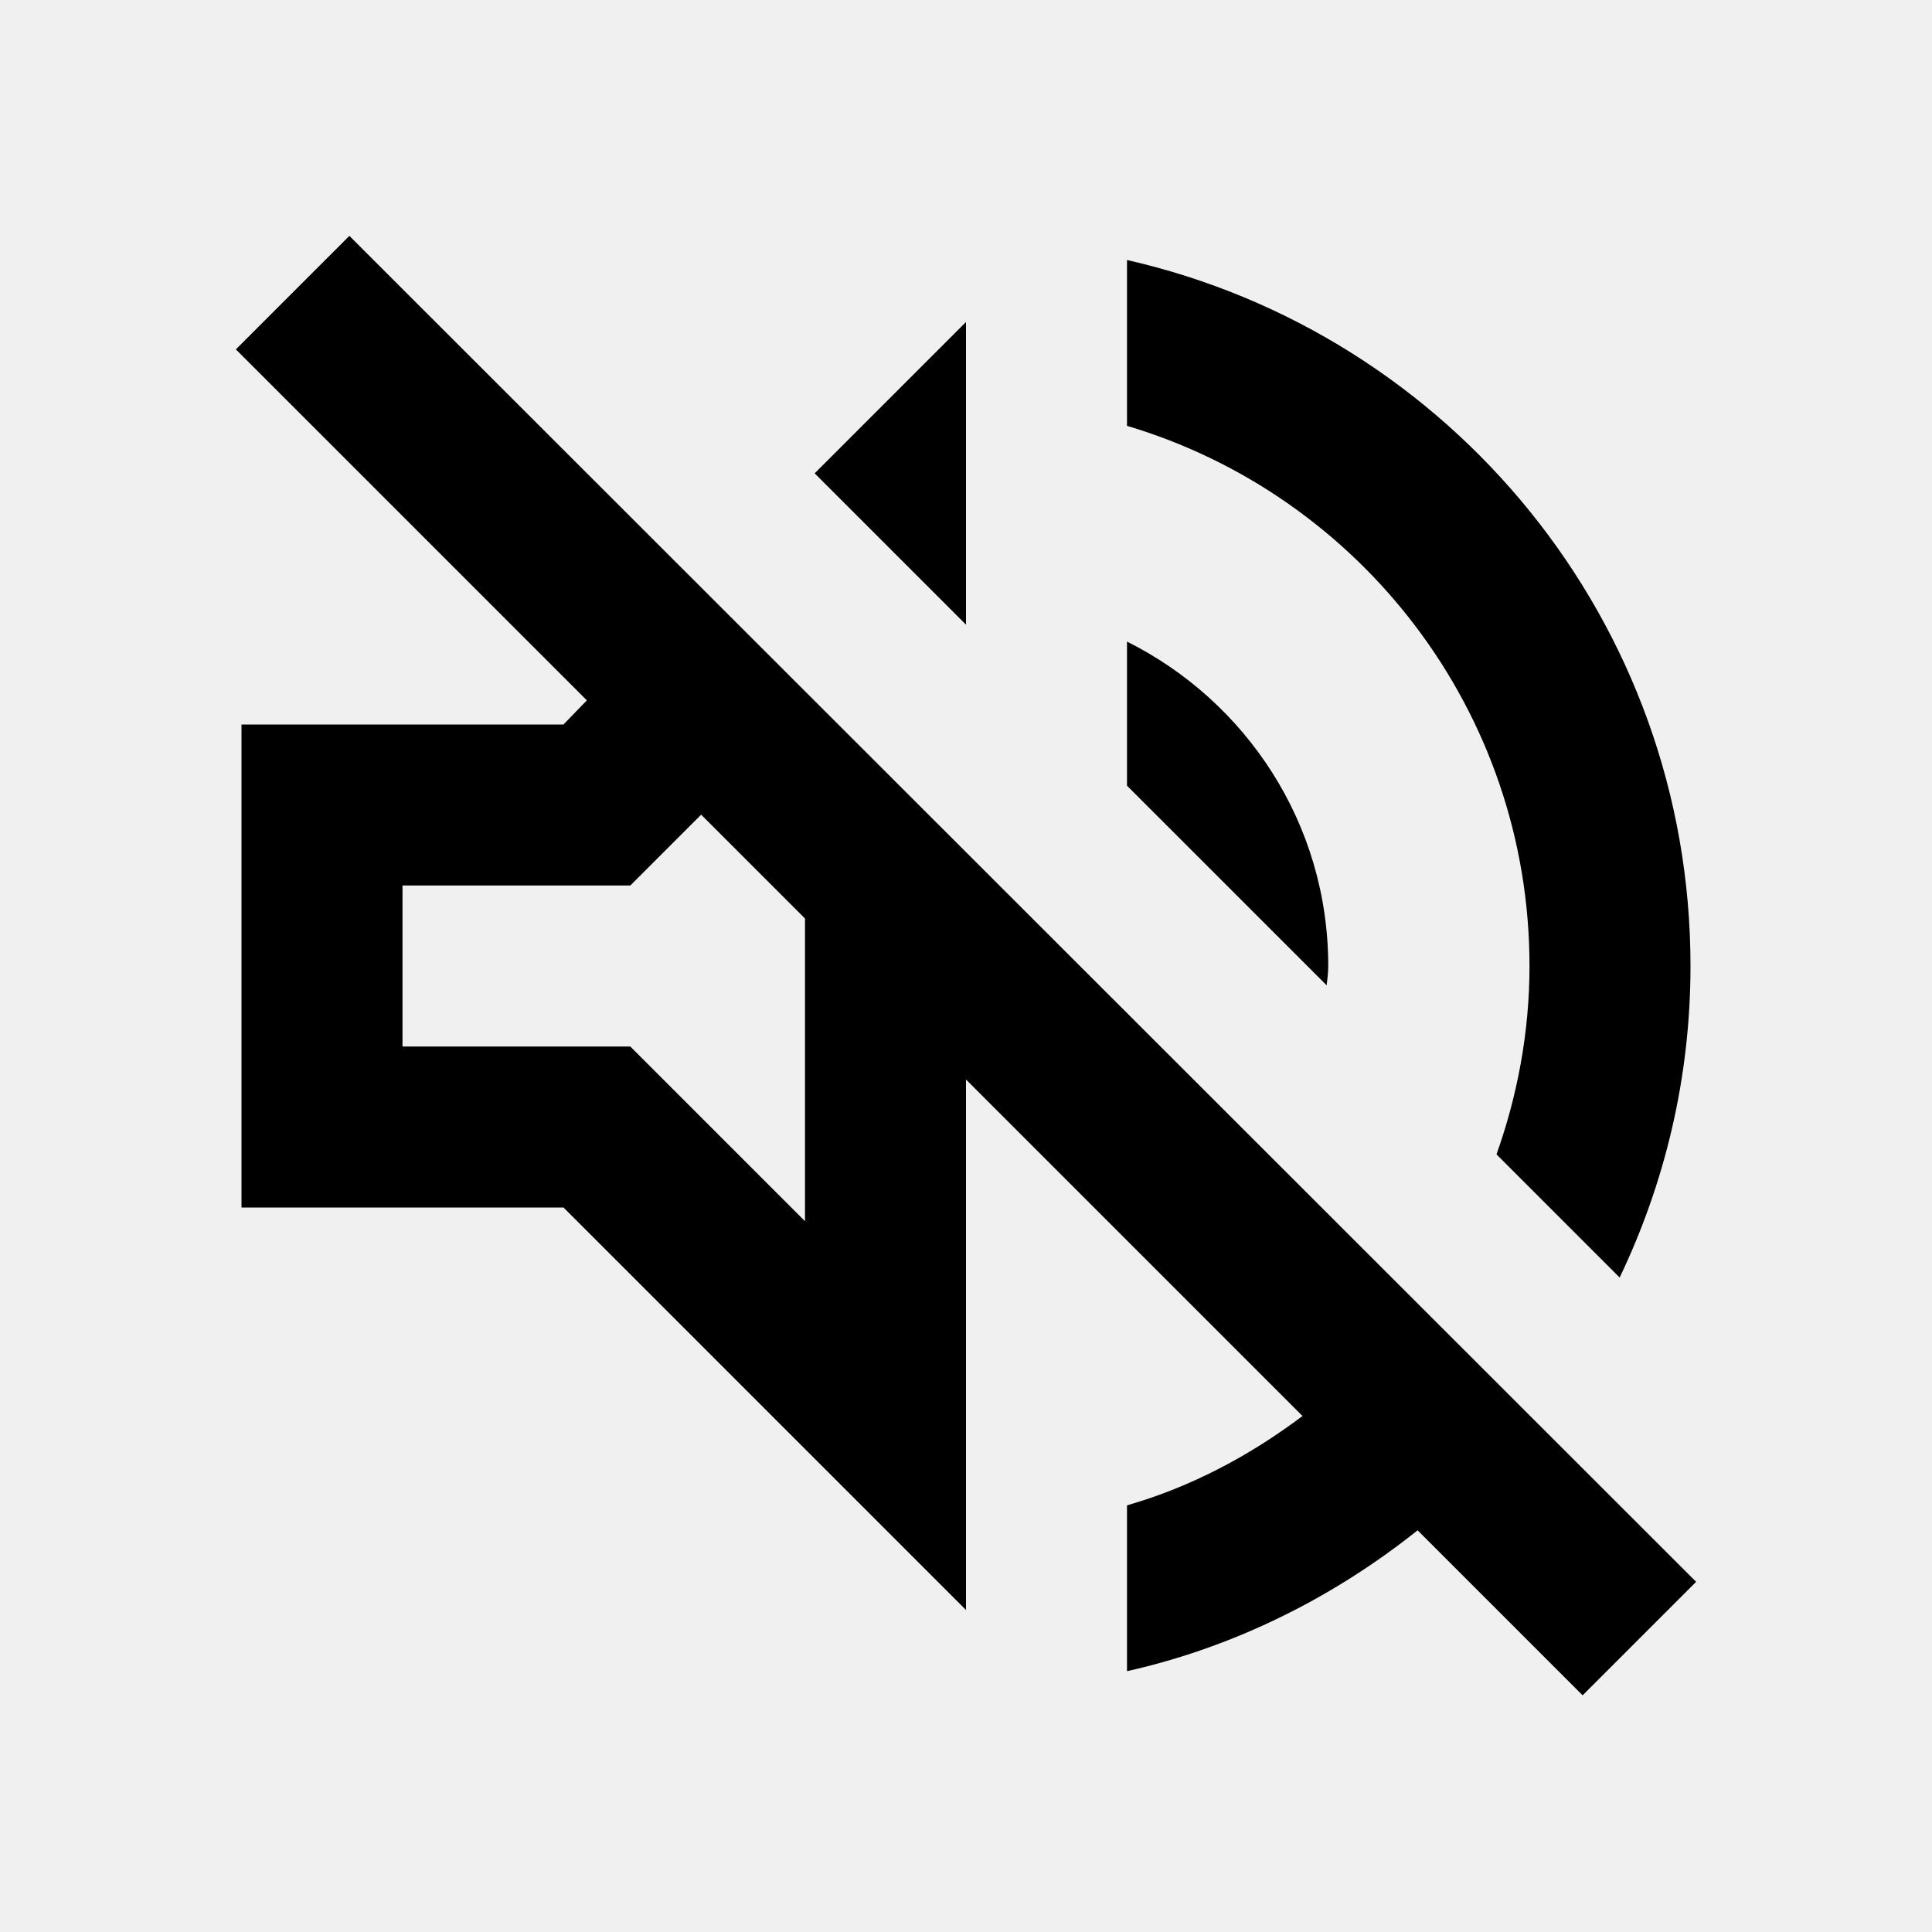
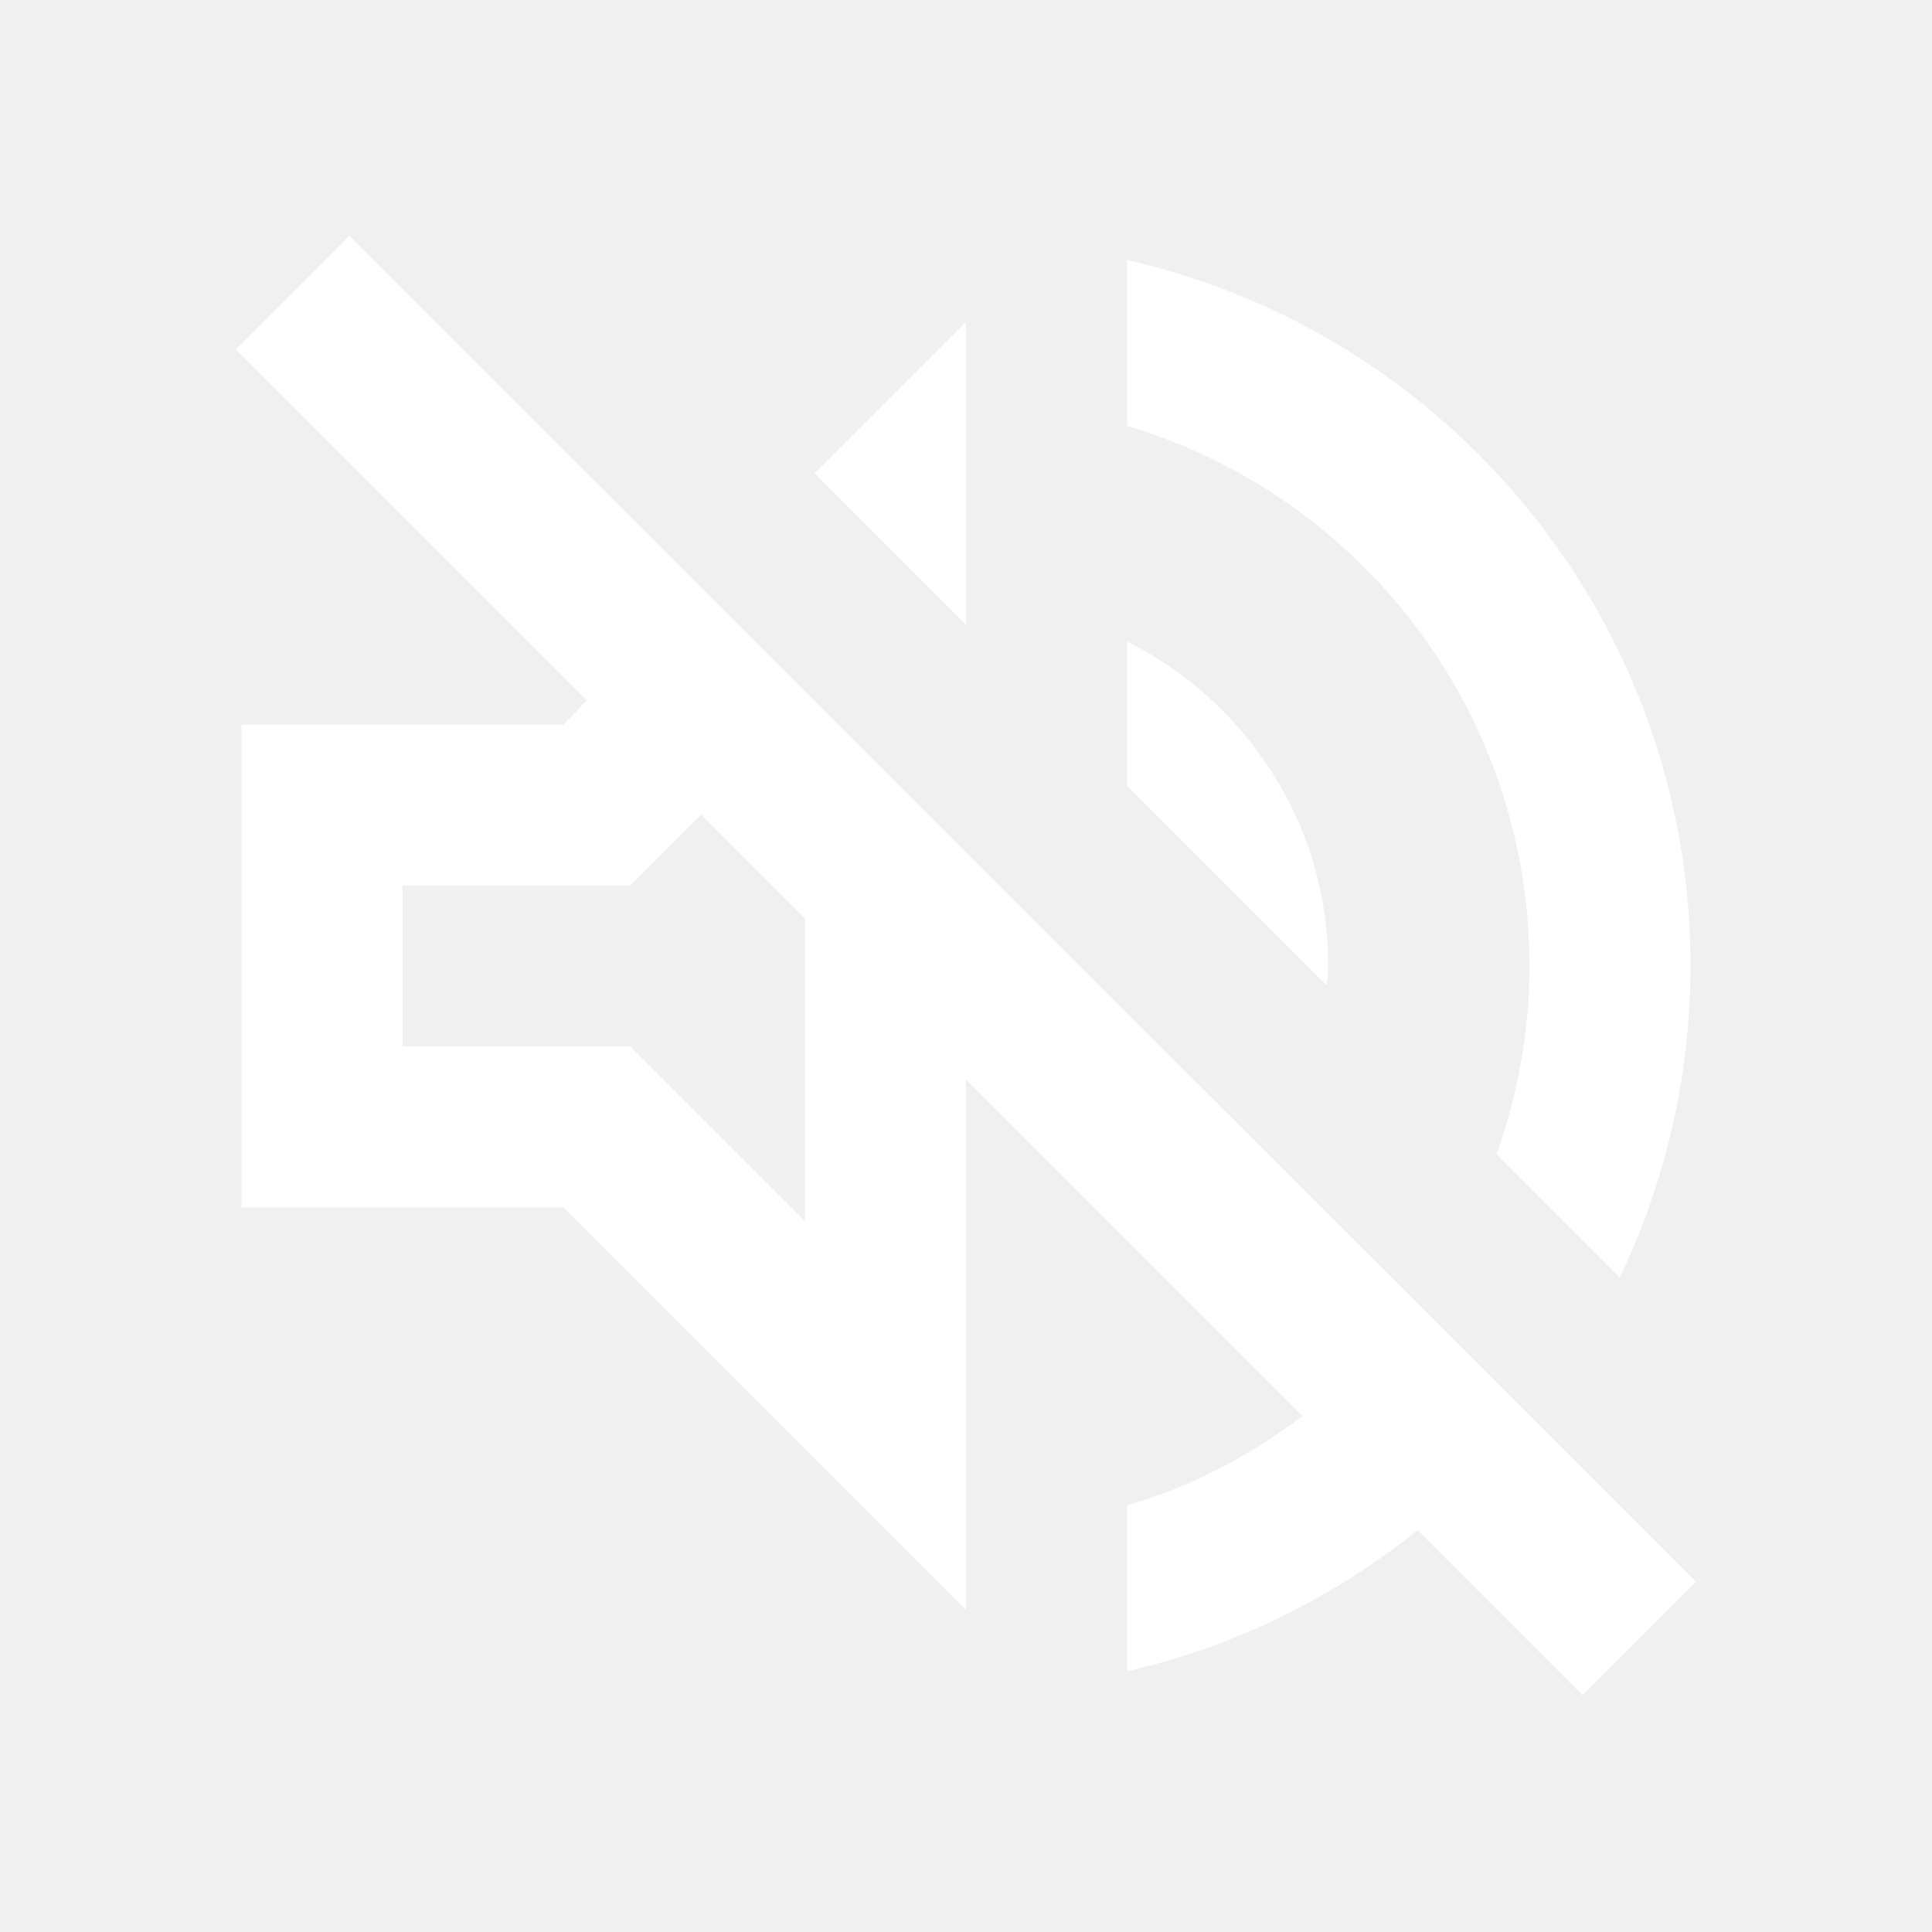
- <svg xmlns="http://www.w3.org/2000/svg" viewBox="0 0 24 24" fill="black" width="18px" height="18px">
+ <svg xmlns="http://www.w3.org/2000/svg" viewBox="0 0 24 24" fill="white" width="18px" height="18px">
  <path d="M0 0h24v24H0V0z" fill="none" />
-   <path d="M4.34 2.93L2.93 4.34 7.29 8.7 7 9H3v6h4l5 5v-6.59l4.18 4.18c-.65.49-1.38.88-2.18 1.11v2.06c1.34-.3 2.57-.92 3.61-1.75l2.05 2.05 1.41-1.41L4.34 2.93zM10 15.17L7.83 13H5v-2h2.83l.88-.88L10 11.41v3.76zM19 12c0 .82-.15 1.61-.41 2.34l1.53 1.53c.56-1.17.88-2.48.88-3.87 0-4.28-2.99-7.86-7-8.77v2.06c2.89.86 5 3.54 5 6.71zm-7-8l-1.88 1.88L12 7.76zm4.5 8c0-1.77-1.02-3.29-2.5-4.03v1.79l2.48 2.48c.01-.08.02-.16.02-.24z" />
+   <path fill="white" d="M4.34 2.93L2.93 4.34 7.29 8.7 7 9H3v6h4l5 5v-6.59l4.18 4.18c-.65.49-1.38.88-2.18 1.11v2.06c1.34-.3 2.57-.92 3.61-1.75l2.05 2.05 1.41-1.41L4.34 2.93zM10 15.17L7.83 13H5v-2h2.83l.88-.88L10 11.41v3.76zM19 12c0 .82-.15 1.61-.41 2.34l1.53 1.53c.56-1.17.88-2.48.88-3.87 0-4.28-2.99-7.86-7-8.77v2.06c2.89.86 5 3.54 5 6.71zm-7-8l-1.88 1.88L12 7.76zm4.5 8c0-1.77-1.02-3.29-2.5-4.03v1.79l2.48 2.48c.01-.08.02-.16.02-.24z" />
</svg>
